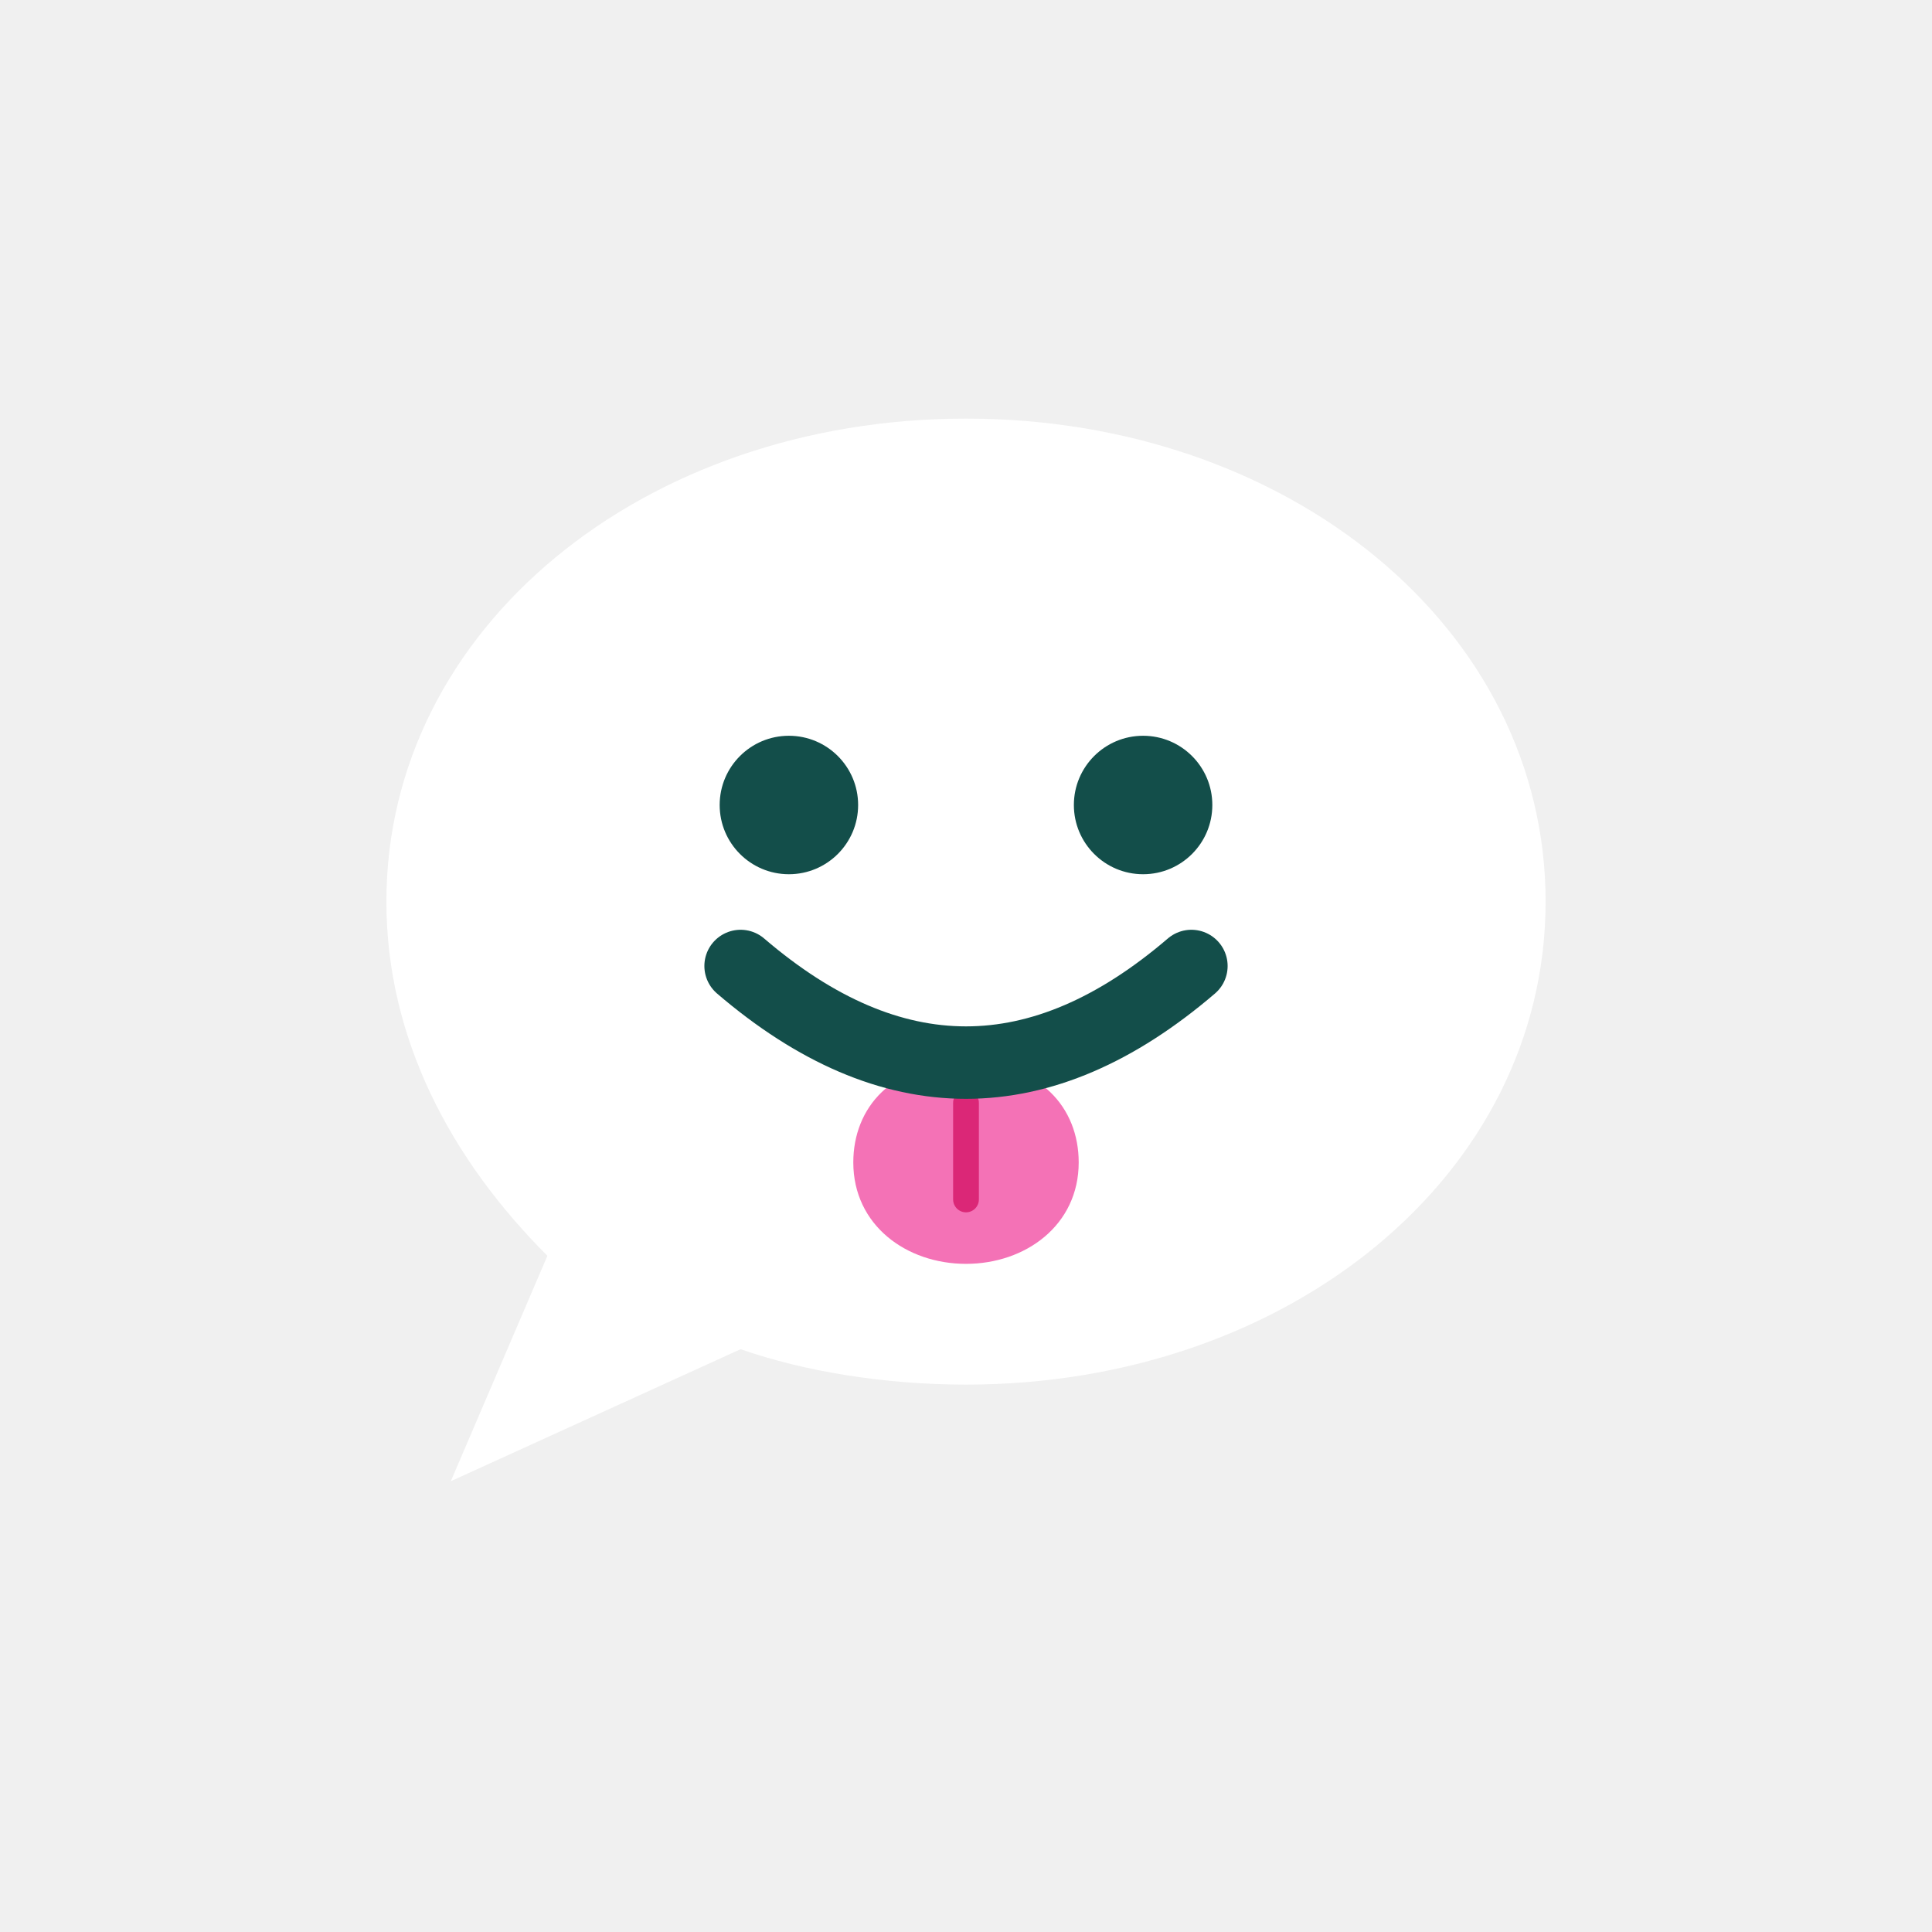
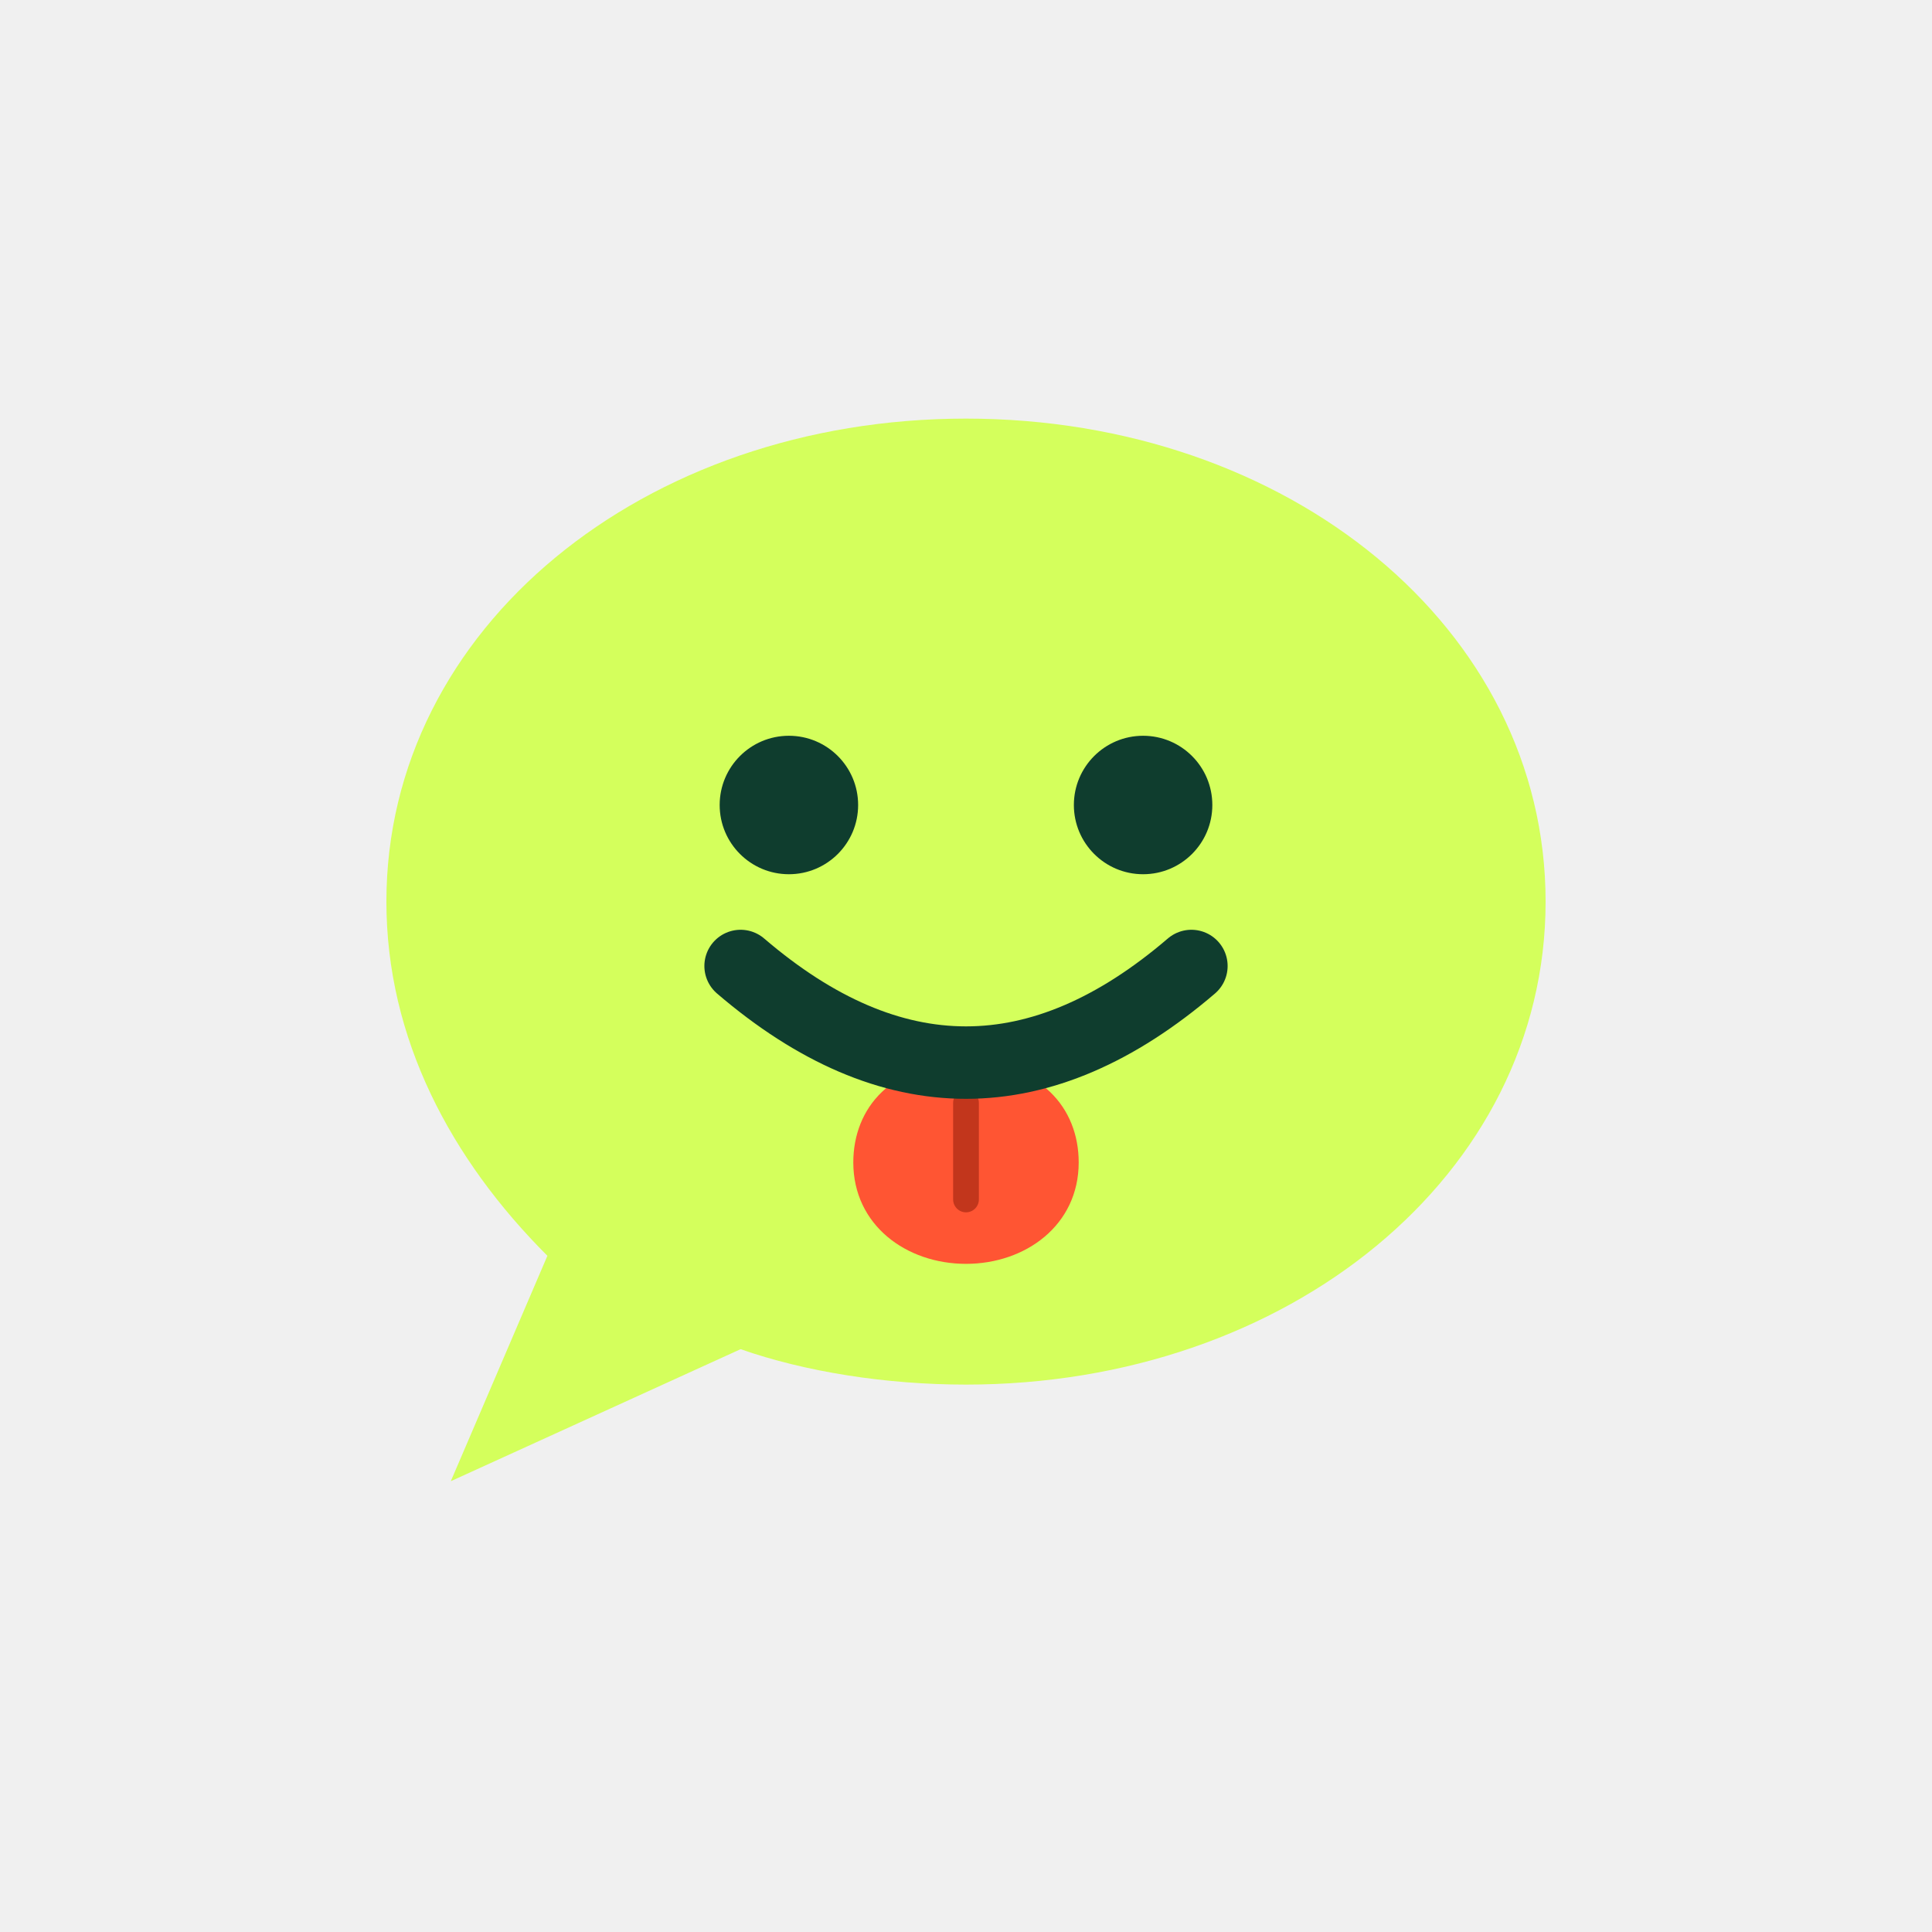
<svg xmlns="http://www.w3.org/2000/svg" viewBox="0 0 120 120">
  <g transform="translate(60 60) scale(1) translate(-60 -60)">
-     <path d="M60 26 c20 0 36 13 36 30 s-16 30 -36 30 c-5 0 -10 -0.8 -14 -2.2 L28 92 l6 -14 C28 72 24 64.5 24 56 c0 -17 16 -30 36 -30z" fill="#FFFFFF" />
-     <circle cx="49" cy="50" r="4.3" fill="#134E4A" />
-     <circle cx="71" cy="50" r="4.3" fill="#134E4A" />
-     <path d="M60 66 c-4.6 0 -7 2.8 -7 6.2 c0 3.9 3.3 6.3 7 6.3 s7 -2.4 7 -6.3 c0 -3.4 -2.4 -6.2 -7 -6.2z" fill="#F472B6" />
-     <path d="M60 68.5 v6" stroke="#DB2777" stroke-width="1.6" stroke-linecap="round" />
-     <path d="M46 60 Q60 72 74 60" fill="none" stroke="#134E4A" stroke-width="4.5" stroke-linecap="round" />
+     <path d="M60 26 c20 0 36 13 36 30 s-16 30 -36 30 c-5 0 -10 -0.8 -14 -2.2 L28 92 l6 -14 C28 72 24 64.5 24 56 c0 -17 16 -30 36 -30z" fill="#D4FF5C" />
+     <circle cx="49" cy="50" r="4.3" fill="#0F3D2E" />
+     <circle cx="71" cy="50" r="4.3" fill="#0F3D2E" />
+     <path d="M60 66 c-4.6 0 -7 2.8 -7 6.2 c0 3.9 3.3 6.3 7 6.3 s7 -2.4 7 -6.3 c0 -3.4 -2.4 -6.2 -7 -6.2z" fill="#FF5533" />
+     <path d="M60 68.5 v6" stroke="#C2361C" stroke-width="1.6" stroke-linecap="round" />
+     <path d="M46 60 Q60 72 74 60" fill="none" stroke="#0F3D2E" stroke-width="4.5" stroke-linecap="round" />
  </g>
</svg>
